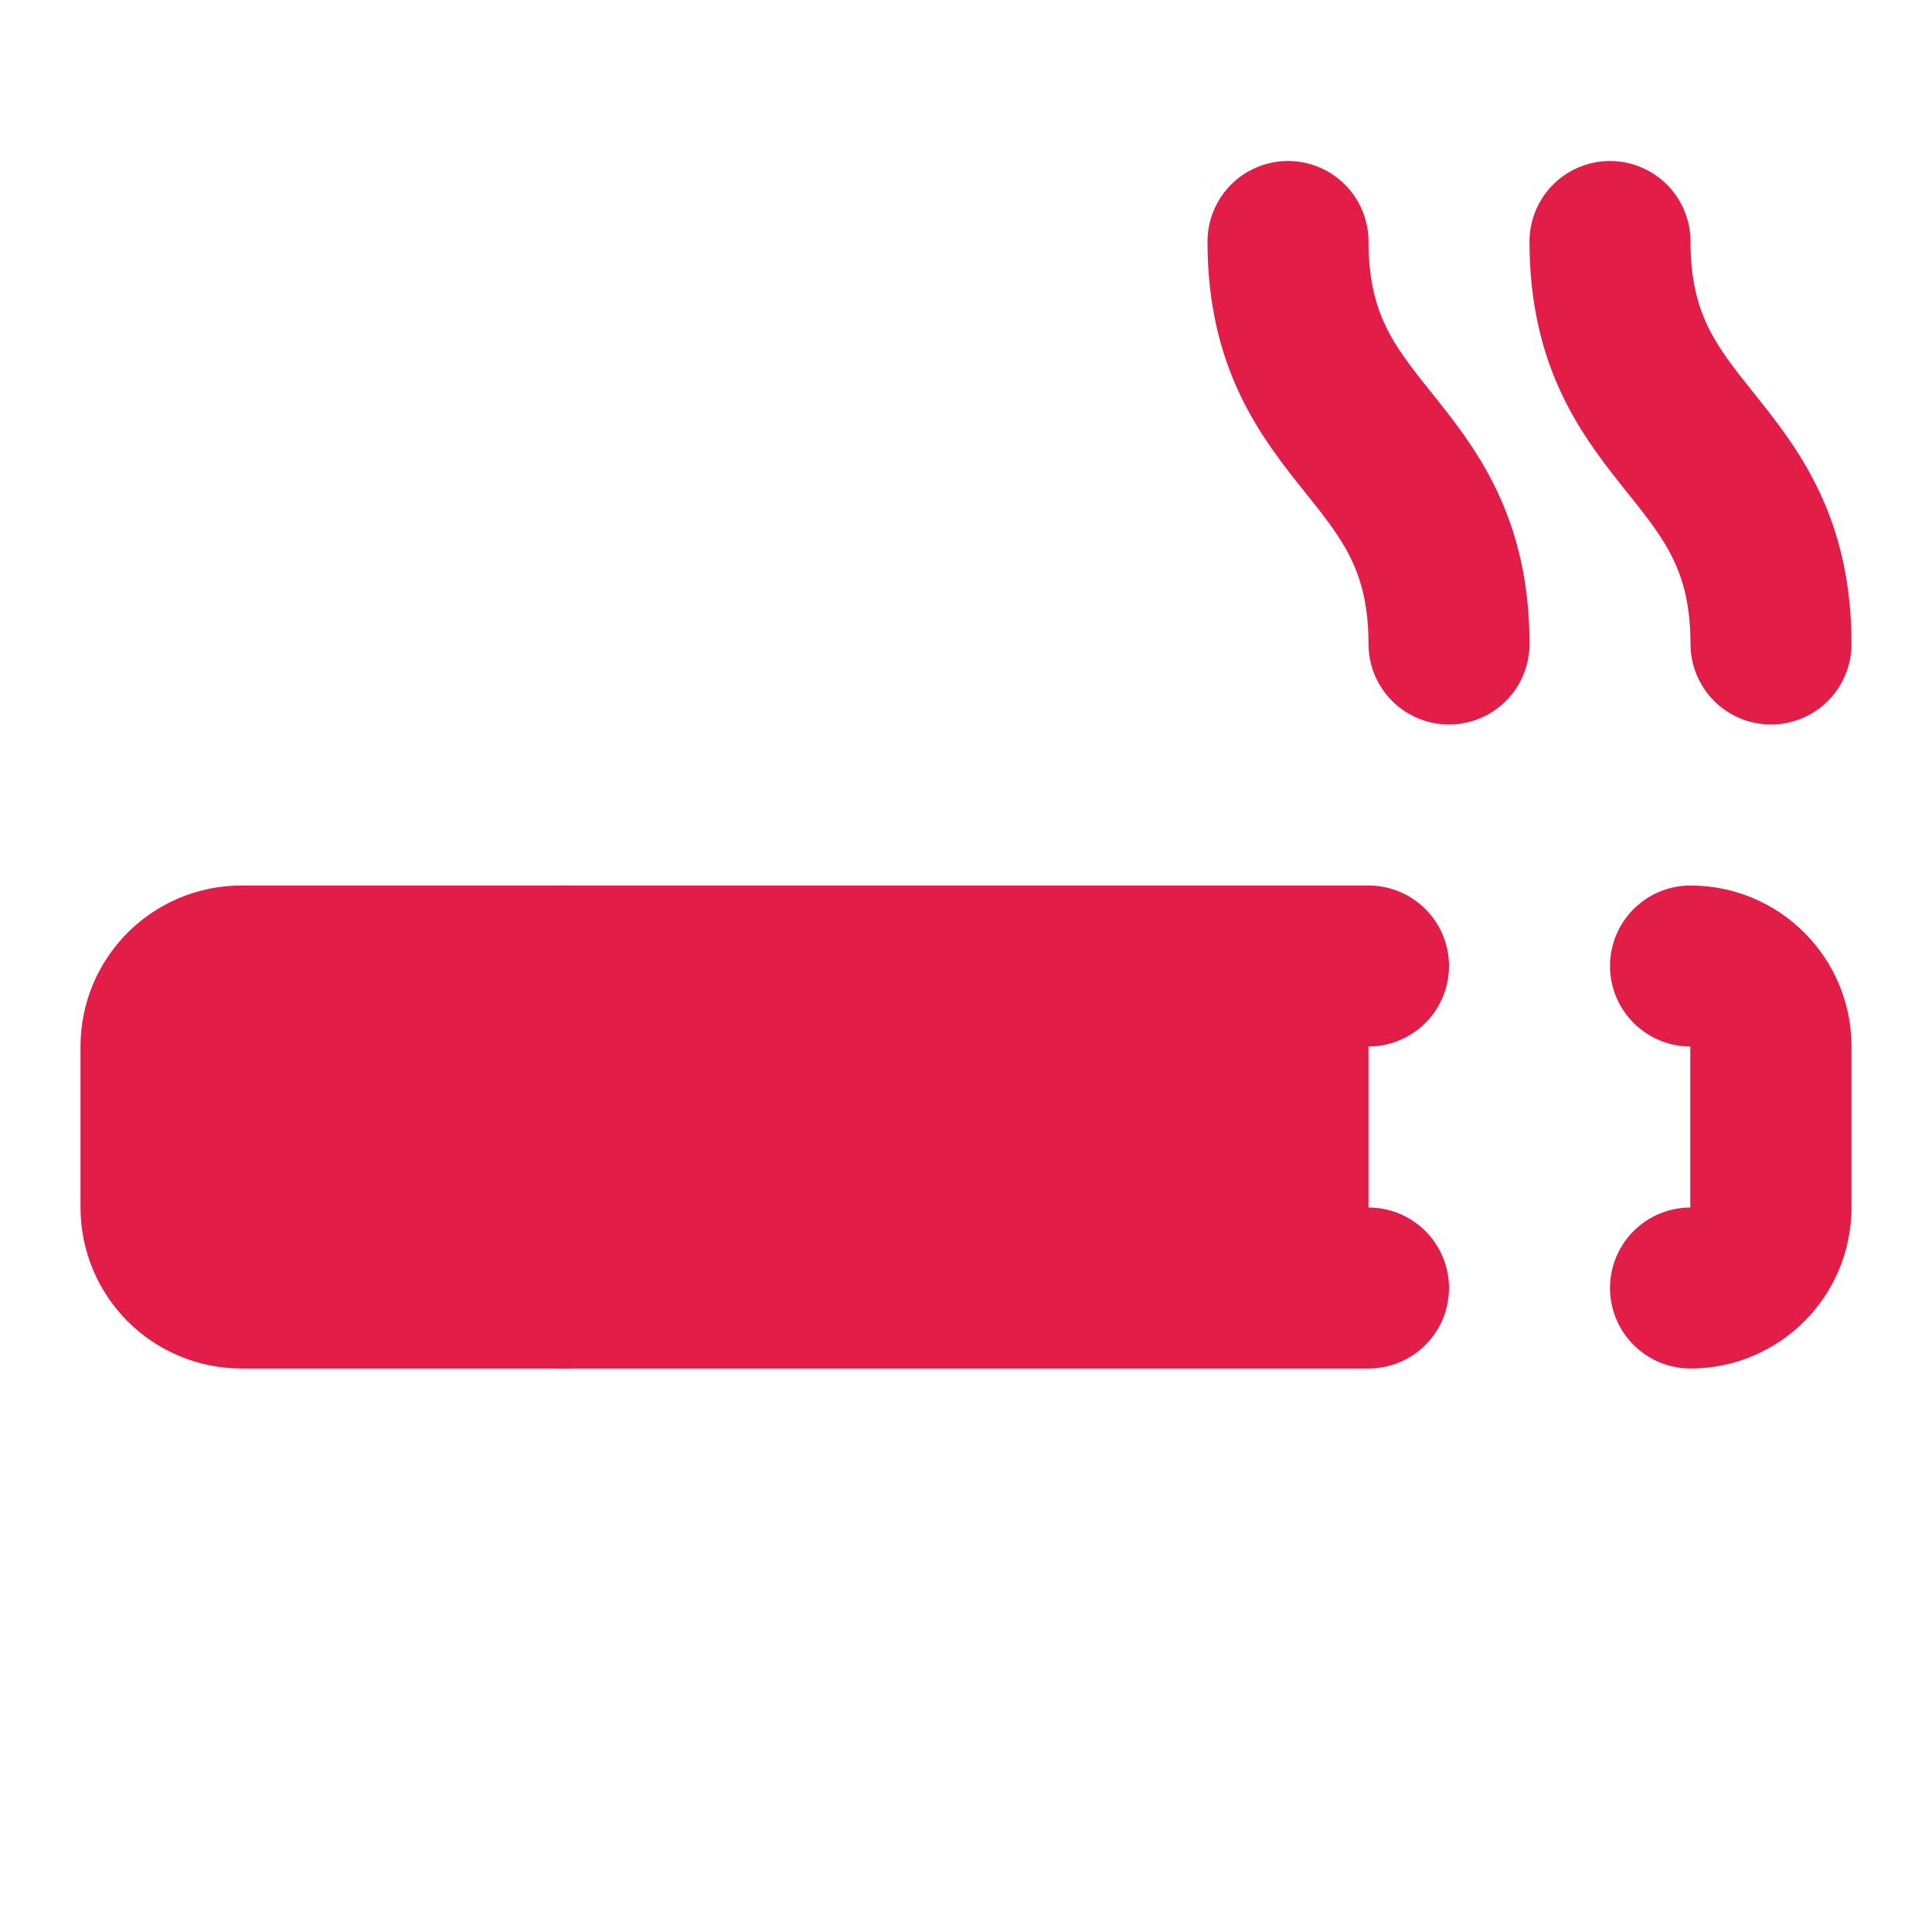
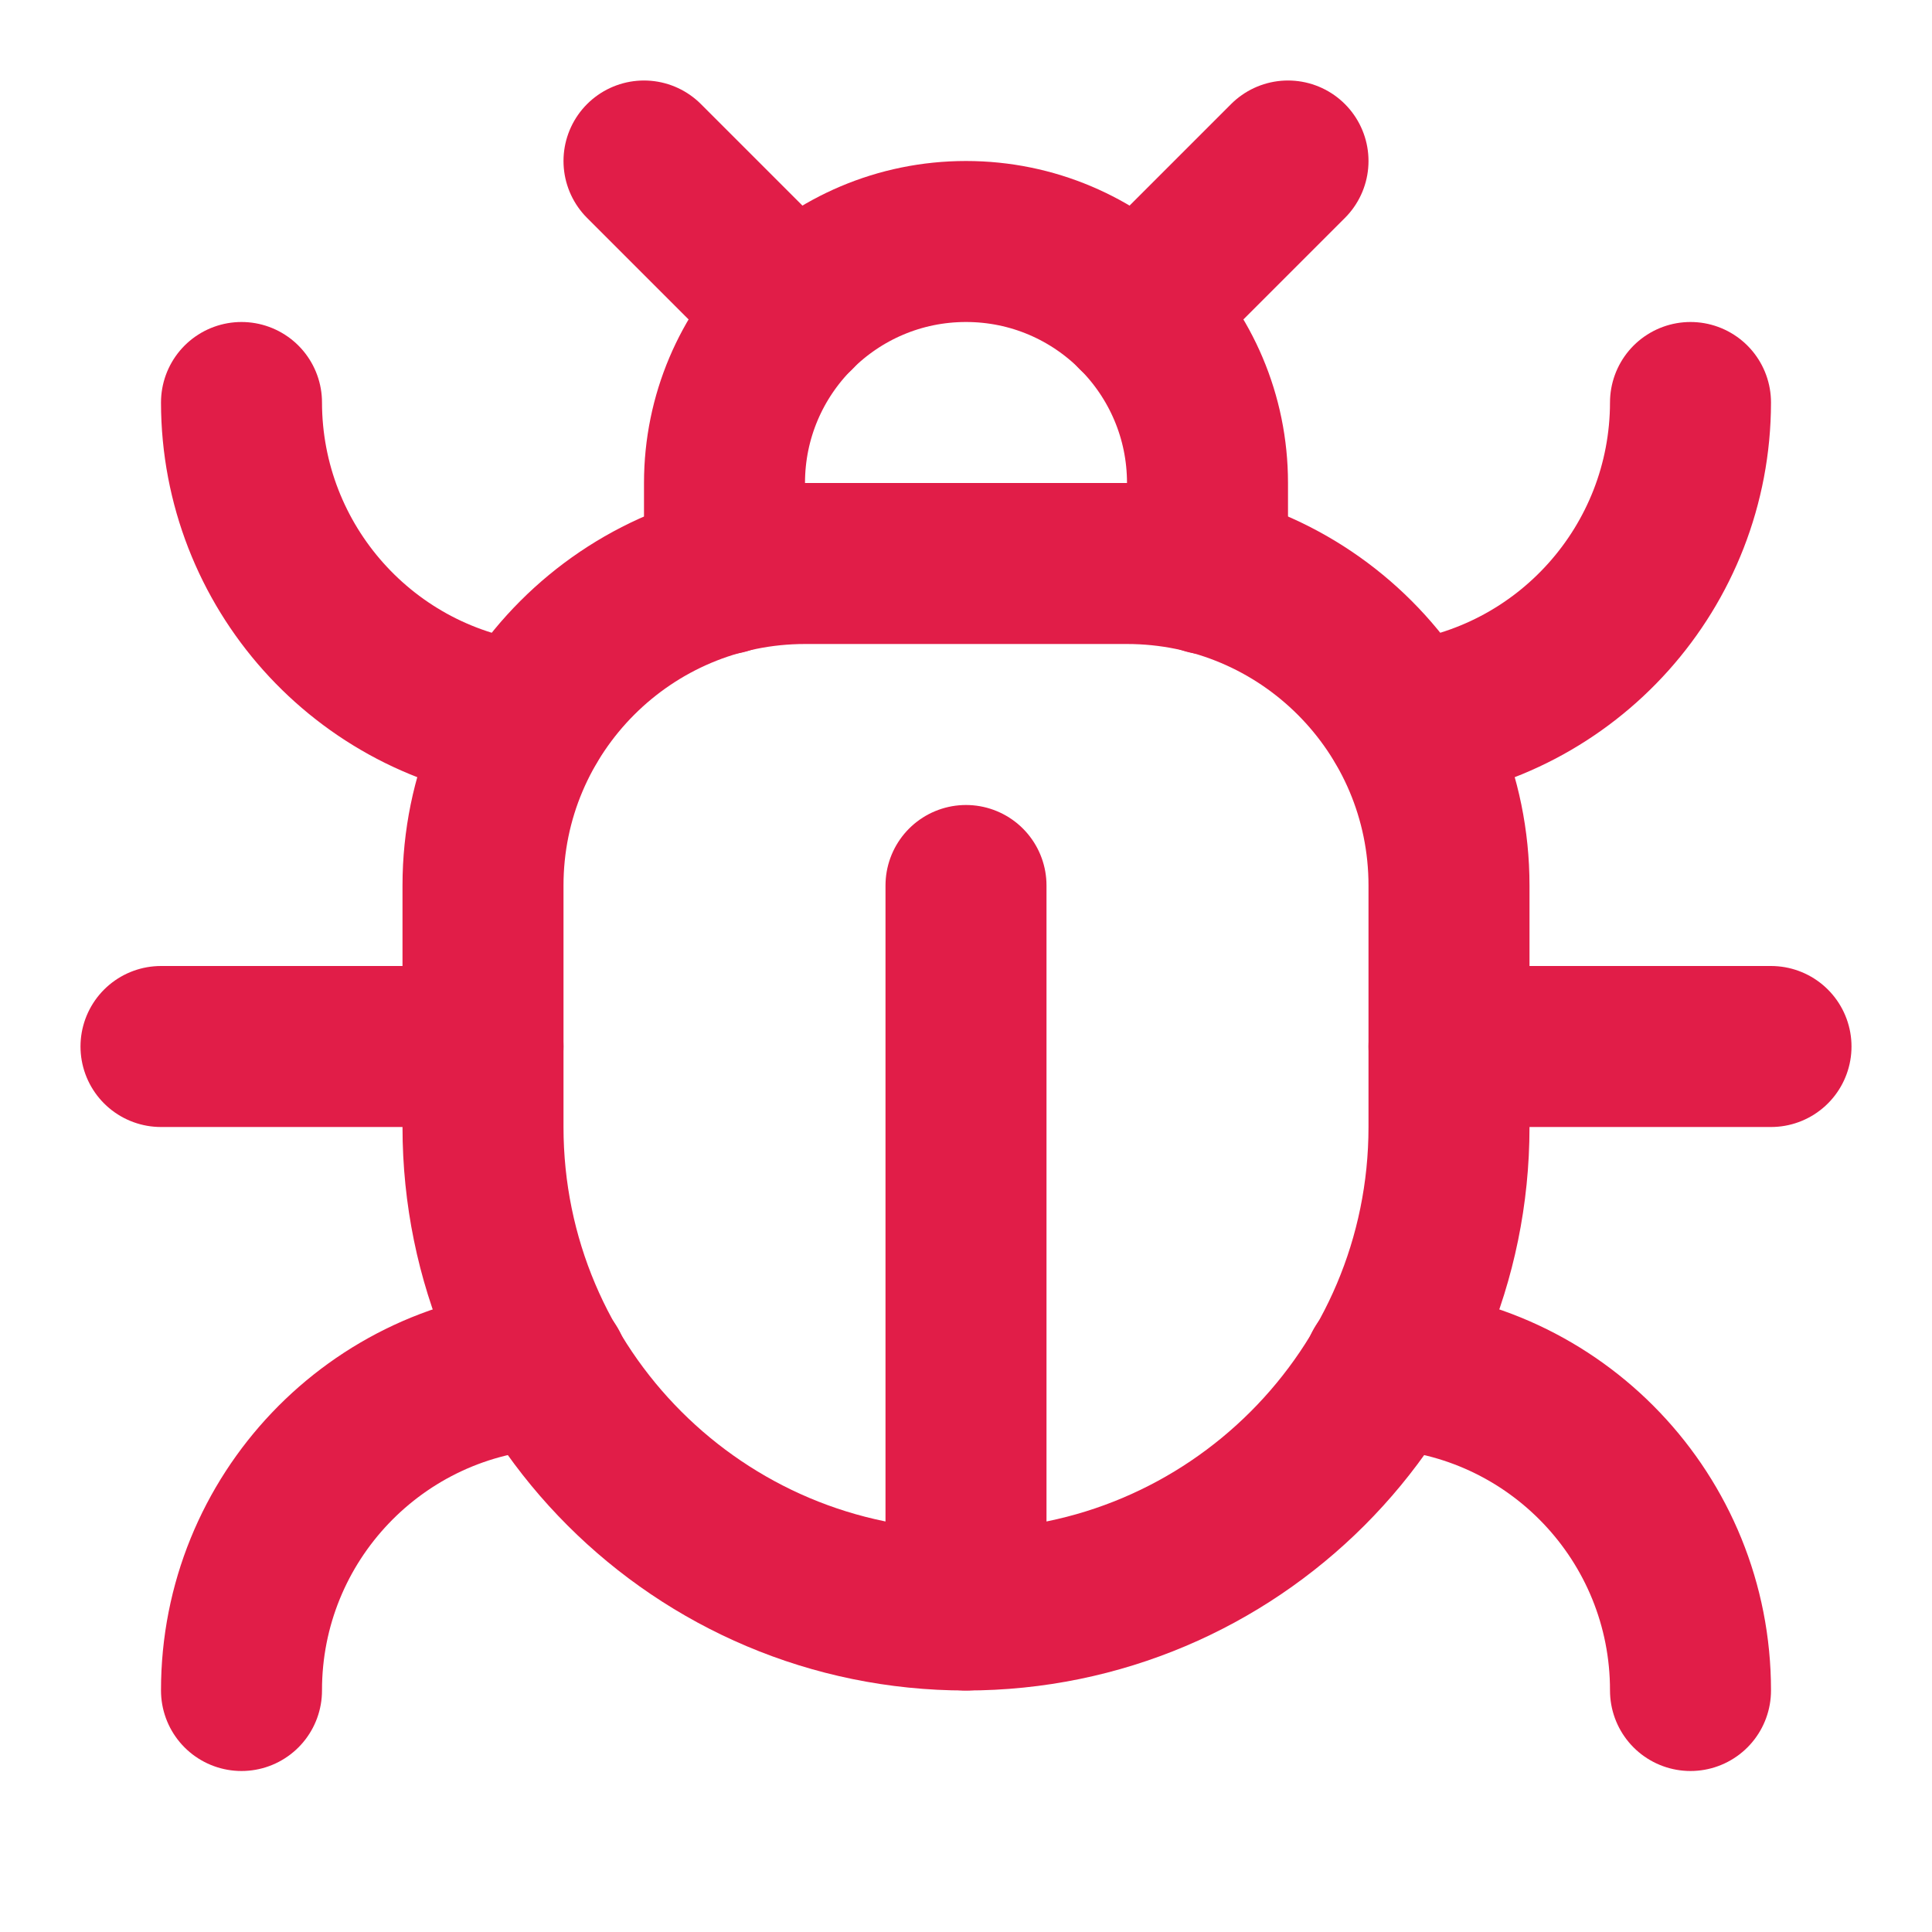
- <svg xmlns="http://www.w3.org/2000/svg" width="24" height="24" viewBox="0 0 24 24" fill="#e11d48" stroke="#e11d48" stroke-width="2" stroke-linecap="round" stroke-linejoin="round" class="lucide lucide-cigarette-icon lucide-cigarette">
-   <path d="M17 12H3a1 1 0 0 0-1 1v2a1 1 0 0 0 1 1h14" />
-   <path d="M18 8c0-2.5-2-2.5-2-5" />
-   <path d="M21 16a1 1 0 0 0 1-1v-2a1 1 0 0 0-1-1" />
-   <path d="M22 8c0-2.5-2-2.5-2-5" />
-   <path d="M7 12v4" />
+ <svg xmlns="http://www.w3.org/2000/svg" width="24" height="24" viewBox="0 0 24 24" fill="none" stroke="#e11d48" stroke-width="2" stroke-linecap="round" stroke-linejoin="round" class="lucide lucide-bug-icon lucide-bug">
+   <path d="M12 20v-9" />
+   <path d="M14 7a4 4 0 0 1 4 4v3a6 6 0 0 1-12 0v-3a4 4 0 0 1 4-4z" />
+   <path d="M14.12 3.88 16 2" />
+   <path d="M21 21a4 4 0 0 0-3.81-4" />
+   <path d="M21 5a4 4 0 0 1-3.55 3.97" />
+   <path d="M22 13h-4" />
+   <path d="M3 21a4 4 0 0 1 3.81-4" />
+   <path d="M3 5a4 4 0 0 0 3.55 3.97" />
+   <path d="M6 13H2" />
+   <path d="m8 2 1.88 1.88" />
+   <path d="M9 7.13V6a3 3 0 1 1 6 0v1.13" />
</svg>
